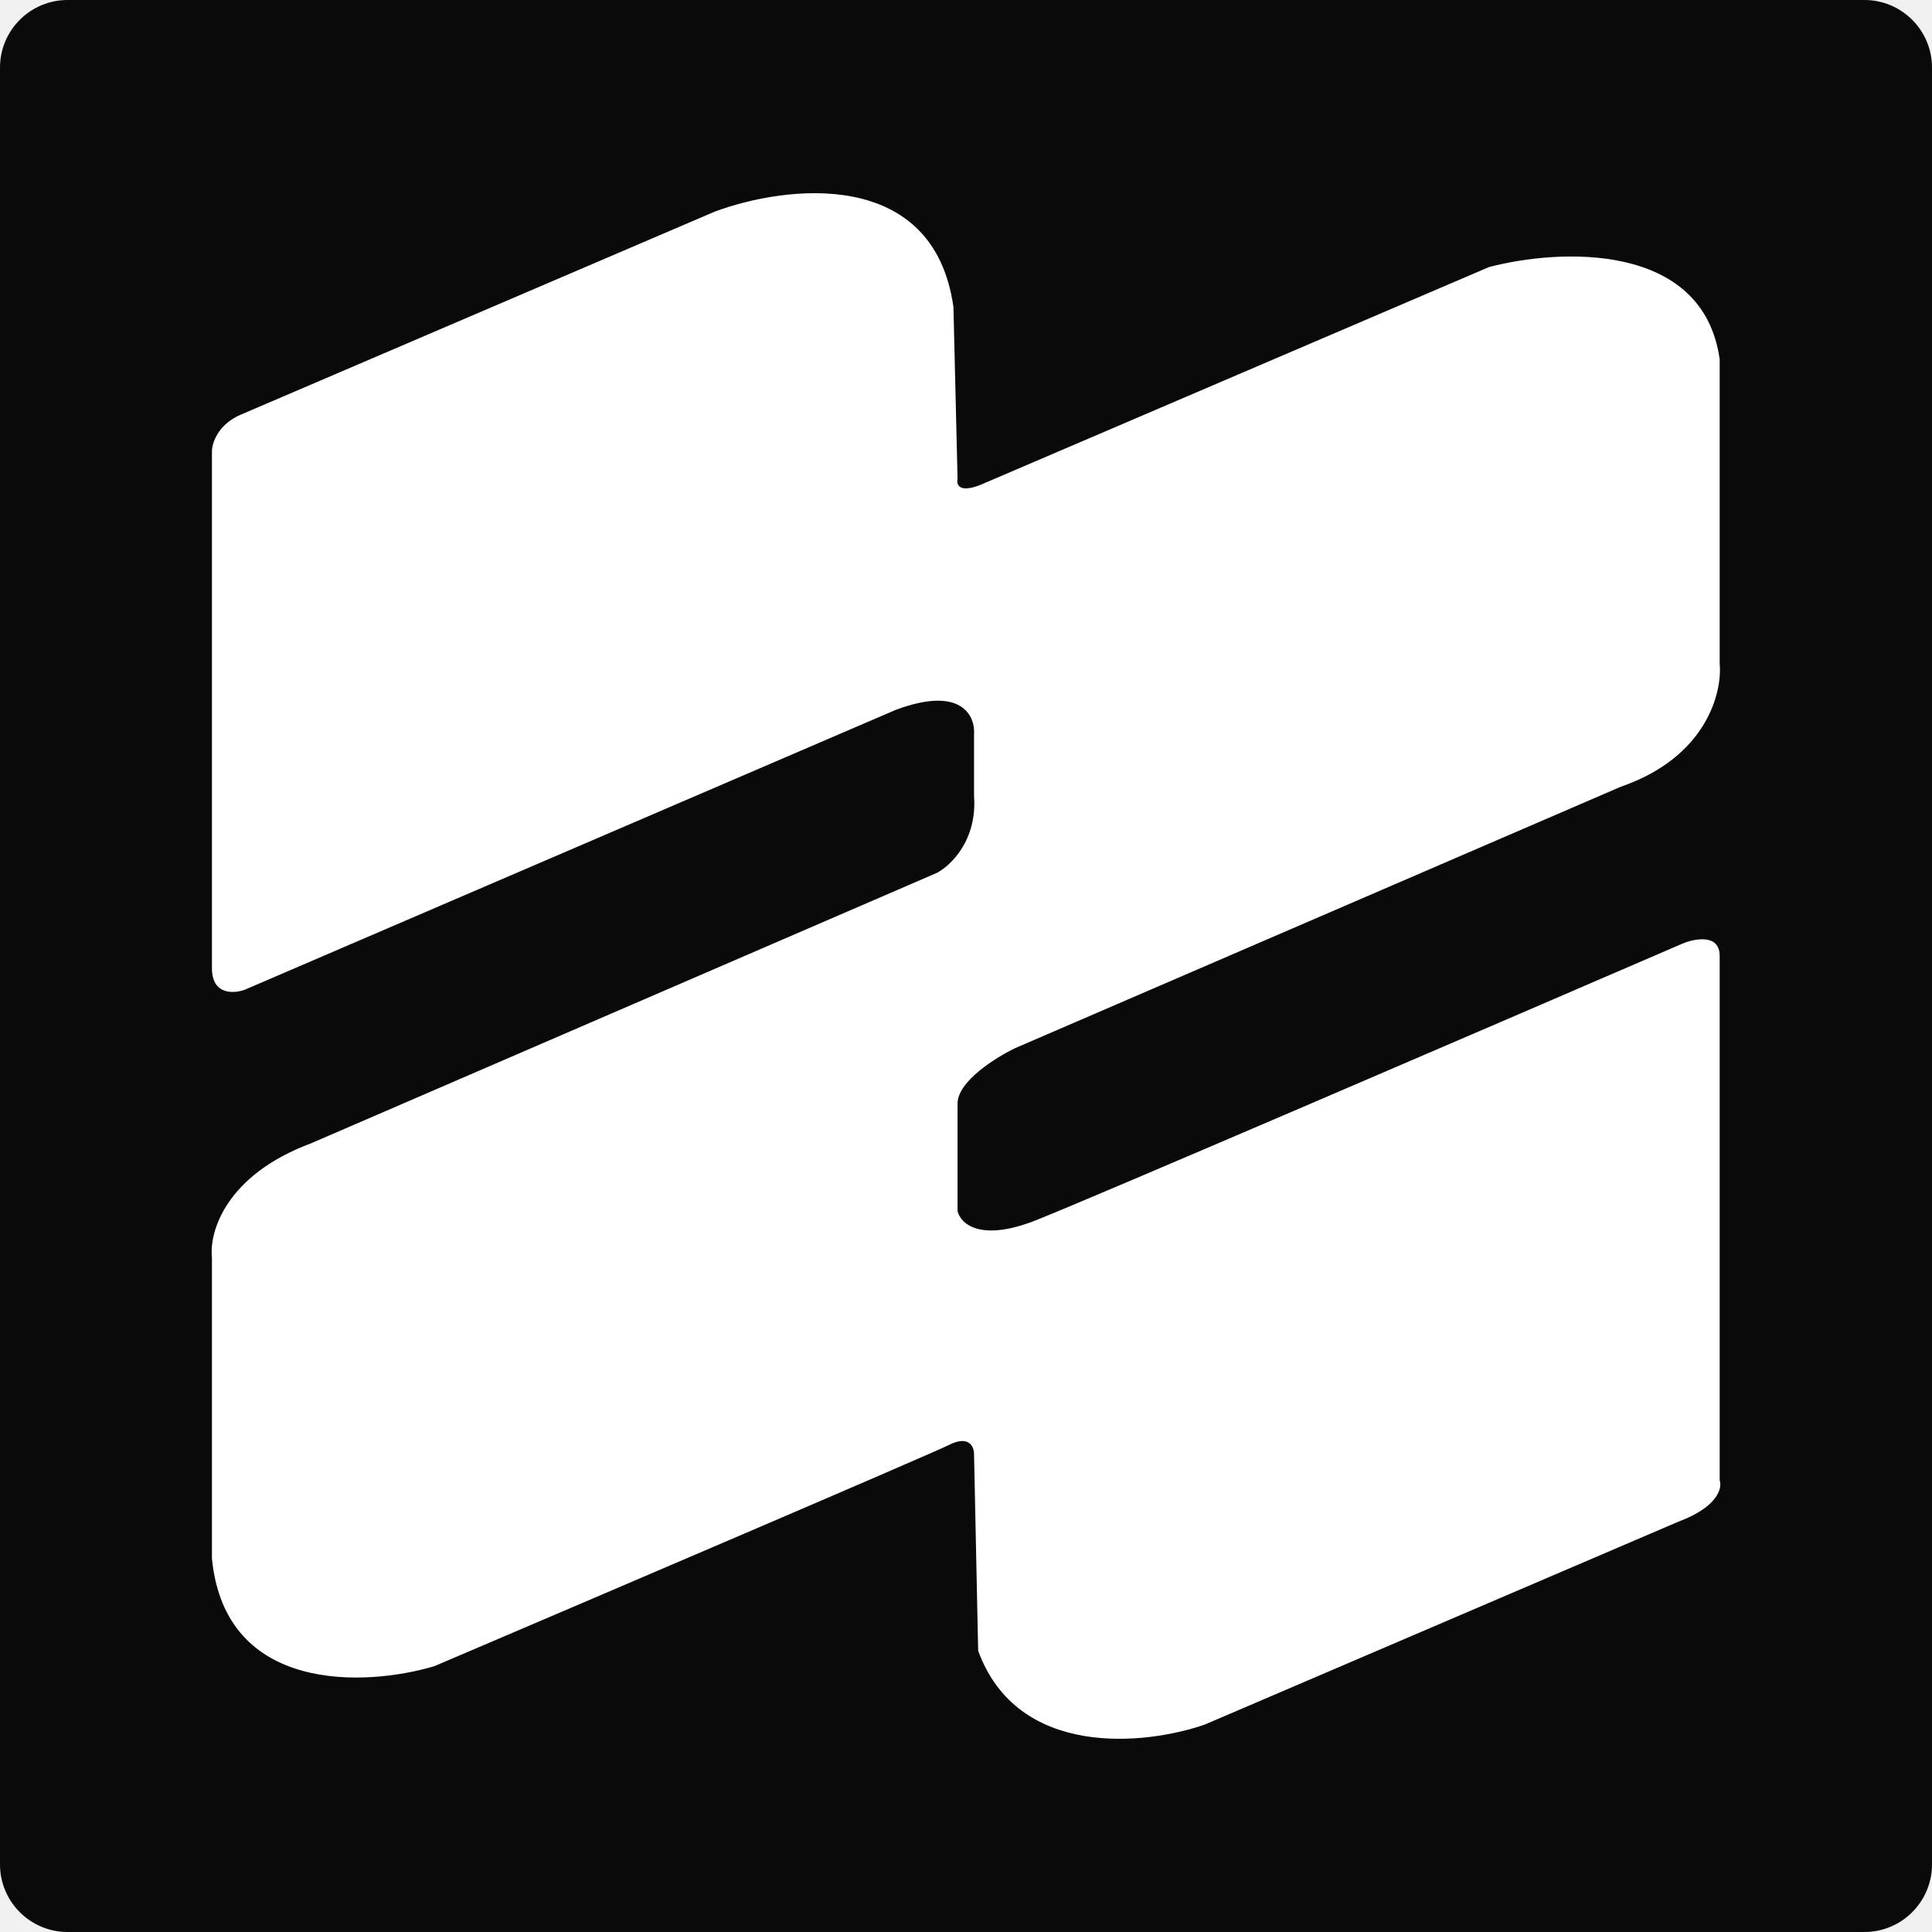
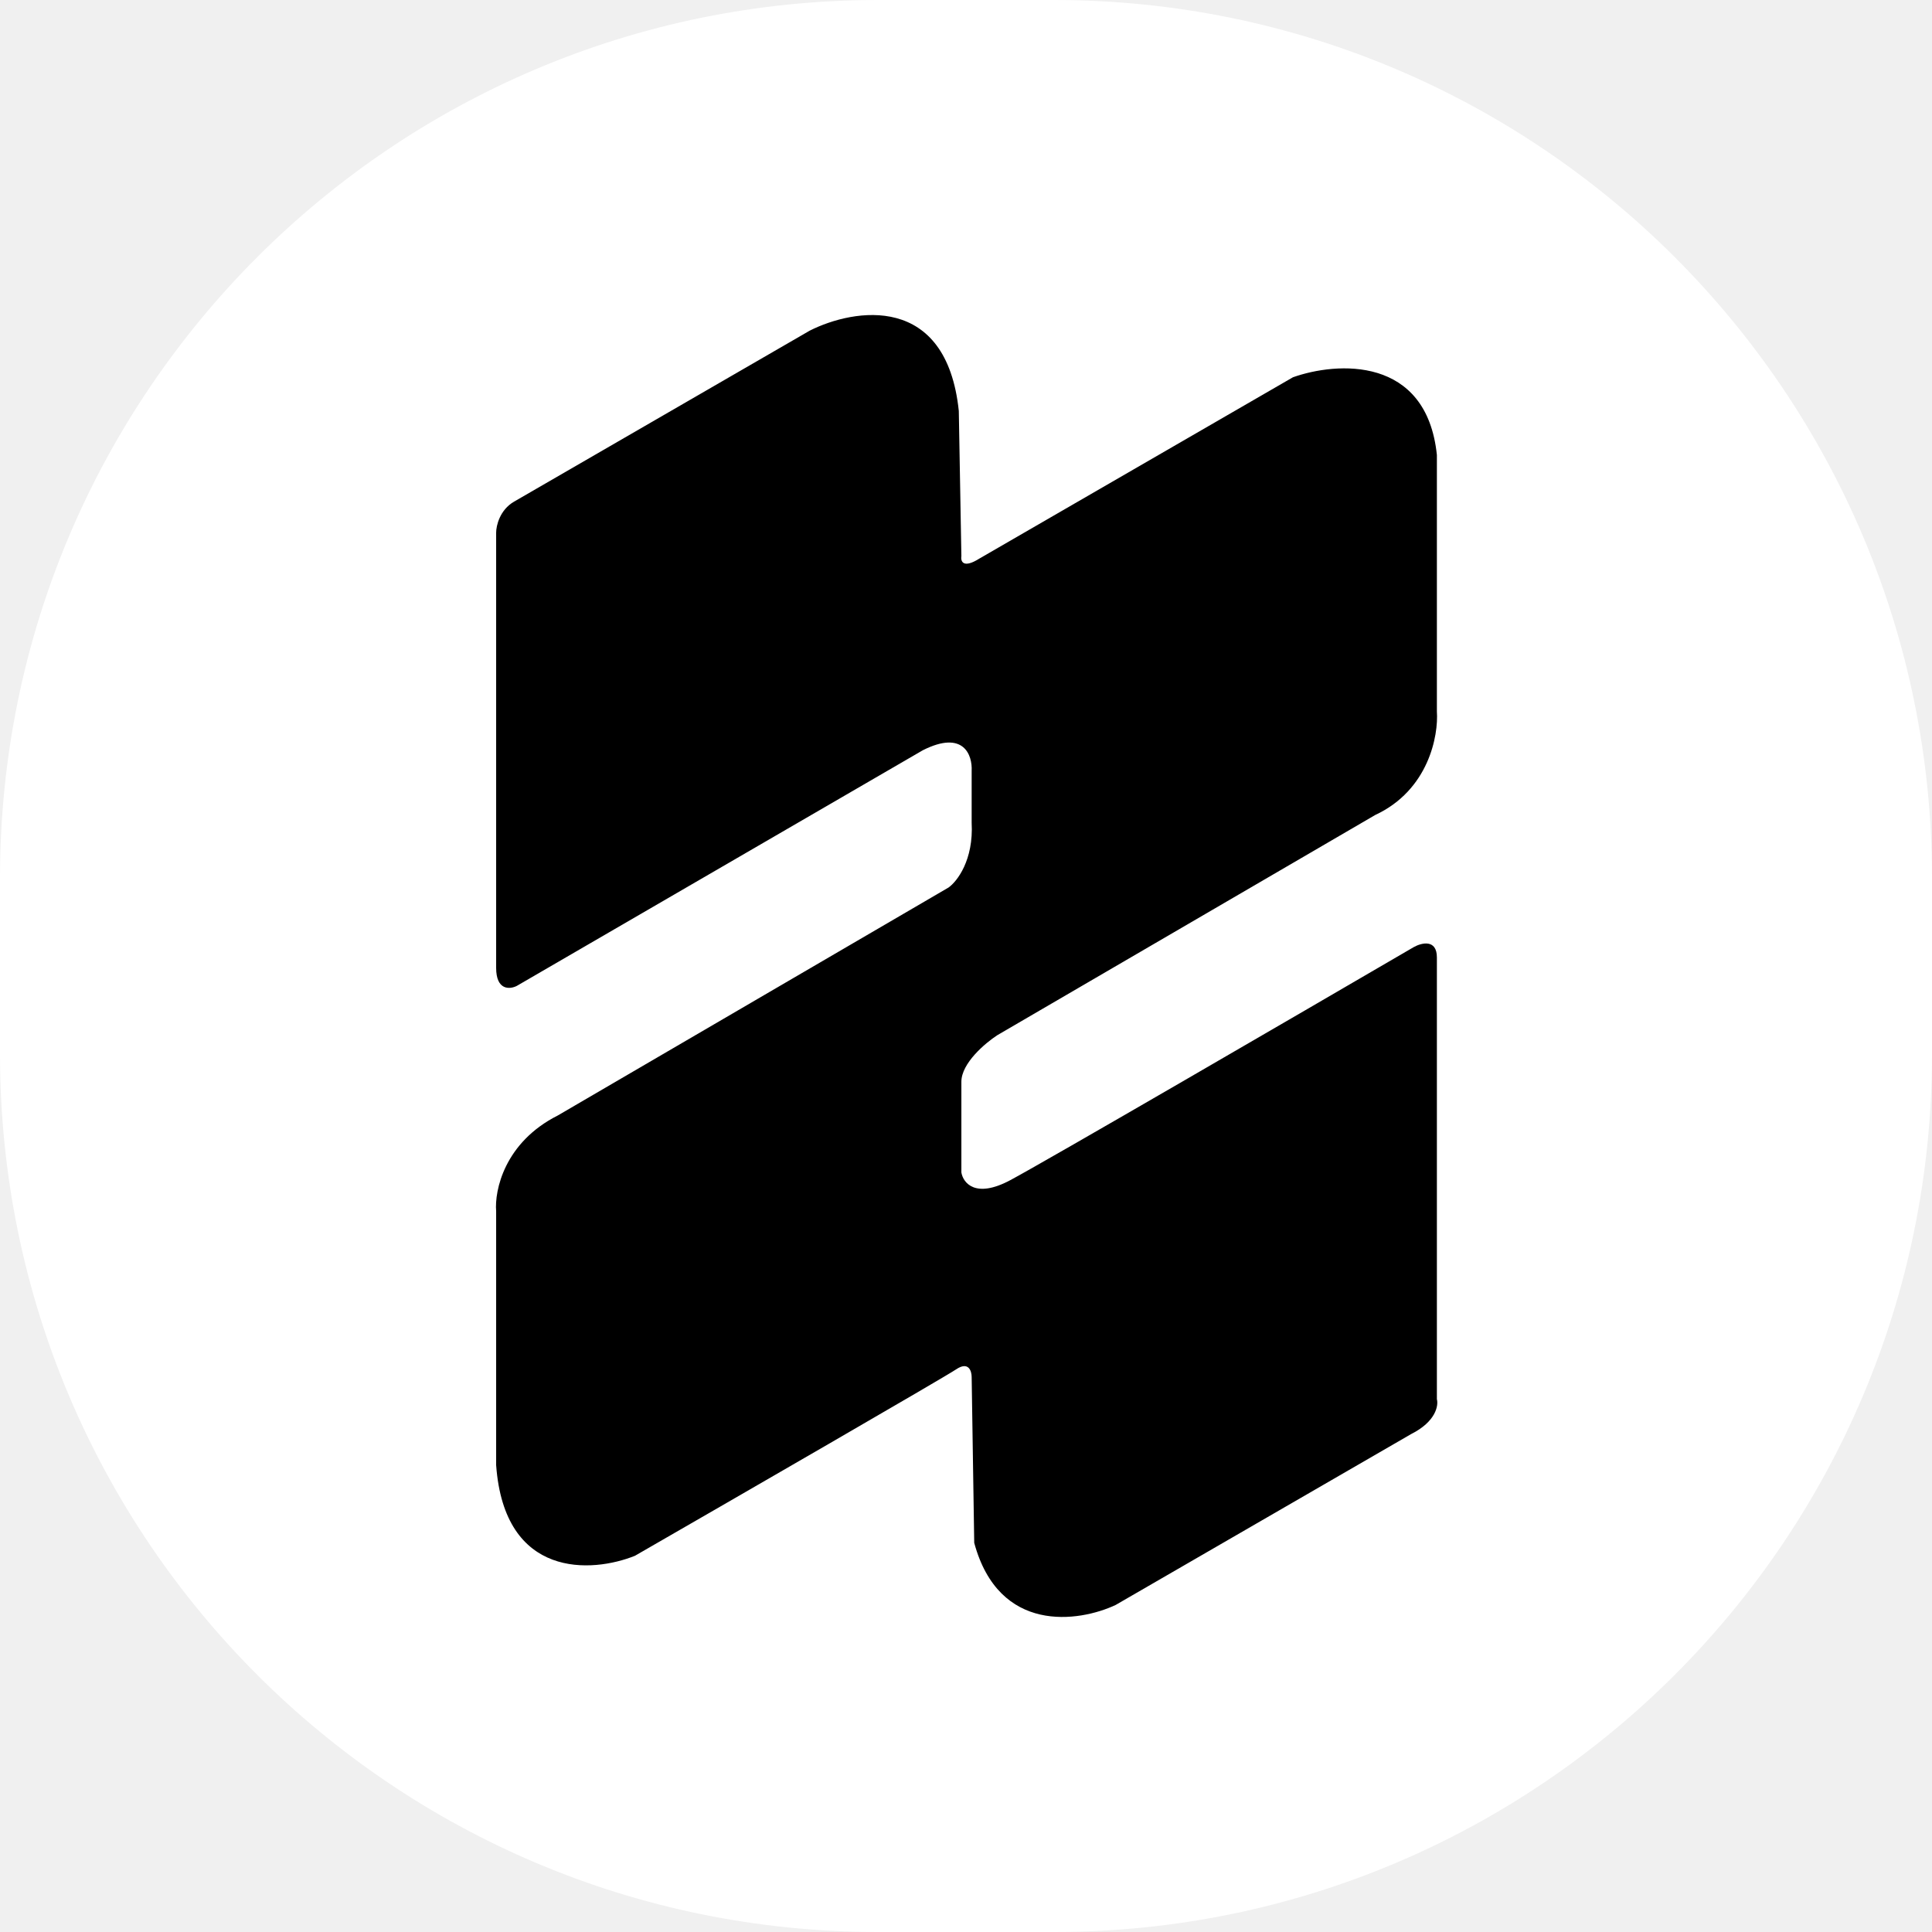
- <svg xmlns="http://www.w3.org/2000/svg" viewBox="0 0 1151.25 1151.25">
-   <rect width="1151.25" height="1151.25" rx="40.29" fill="#0a0a0a" />
-   <path transform="translate(126.12 115.12)" fill="#fff" d="M17.353 131.973C3.607 137.836 0.17 149.075 0.17 153.961L0.17 461.788C0.17 477.913 13.262 477.057 19.808 474.614L407.658 307.874C446.934 293.216 455.116 311.539 454.298 322.533V359.179C456.262 385.564 440.388 400.711 432.205 404.987L59.084 566.23C8.025 585.286 -1.467 619.367 0.17 634.025V813.591C8.025 894.213 91.814 889.937 132.726 877.722C230.098 836.19 427.787 751.659 439.57 745.796C451.352 739.932 454.298 747.017 454.298 751.293L456.753 868.56C480.318 933.058 556.579 924.751 591.764 912.536L874.06 791.603C897.625 782.808 900.244 771.488 898.607 766.927V454.459C898.607 441.266 883.879 444.076 876.514 447.13C761.96 496.602 524.504 598.845 491.119 612.037C457.735 625.23 446.116 613.87 444.479 606.54V542.41C444.479 529.217 467.39 514.925 478.845 509.428L839.693 353.682C890.752 336.092 900.244 297.491 898.607 280.39V98.992C888.788 28.631 802.872 33.028 761.141 44.022L461.662 172.284C445.952 179.613 443.661 174.116 444.479 170.451L442.024 67.842C430.242 -15.711 342.198 -4.839 299.649 11.041C211.278 48.908 31.1 126.11 17.353 131.973Z" />
+ <svg xmlns="http://www.w3.org/2000/svg" viewBox="0 0 1527 1527">
+   <rect width="1527" height="1527" rx="694" fill="#ffffff" />
+   <path transform="translate(392 249)" fill="#000000" d="M14.361 147.449C2.985 154 0.141 166.556 0.141 172.015L0.141 515.939C0.141 533.954 10.975 532.999 16.393 530.269L337.372 343.977C369.876 327.6 376.648 348.071 375.971 360.354V401.298C377.596 430.777 364.459 447.7 357.687 452.477L48.897 632.628C6.641 653.919 -1.214 691.996 0.141 708.373V908.996C6.641 999.071 75.984 994.295 109.842 980.647C190.426 934.244 354.03 839.802 363.782 833.251C373.533 826.7 375.971 834.615 375.971 839.392L378.002 970.411C397.505 1042.47 460.617 1033.19 489.736 1019.54L723.36 884.43C742.862 874.604 745.029 861.956 743.675 856.86V507.751C743.675 493.011 731.486 496.15 725.391 499.562C630.587 554.836 434.072 669.068 406.443 683.807C378.815 698.547 369.199 685.854 367.845 677.666V606.015C367.845 591.275 386.806 575.307 396.286 569.166L694.918 395.156C737.174 375.503 745.029 332.376 743.675 313.269V110.6C735.549 31.988 664.446 36.901 629.91 49.184L382.065 192.486C369.064 200.675 367.168 194.534 367.845 190.439L365.813 75.798C356.062 -17.553 283.198 -5.407 247.985 12.335C174.851 54.644 25.738 140.898 14.361 147.449Z" />
</svg>
